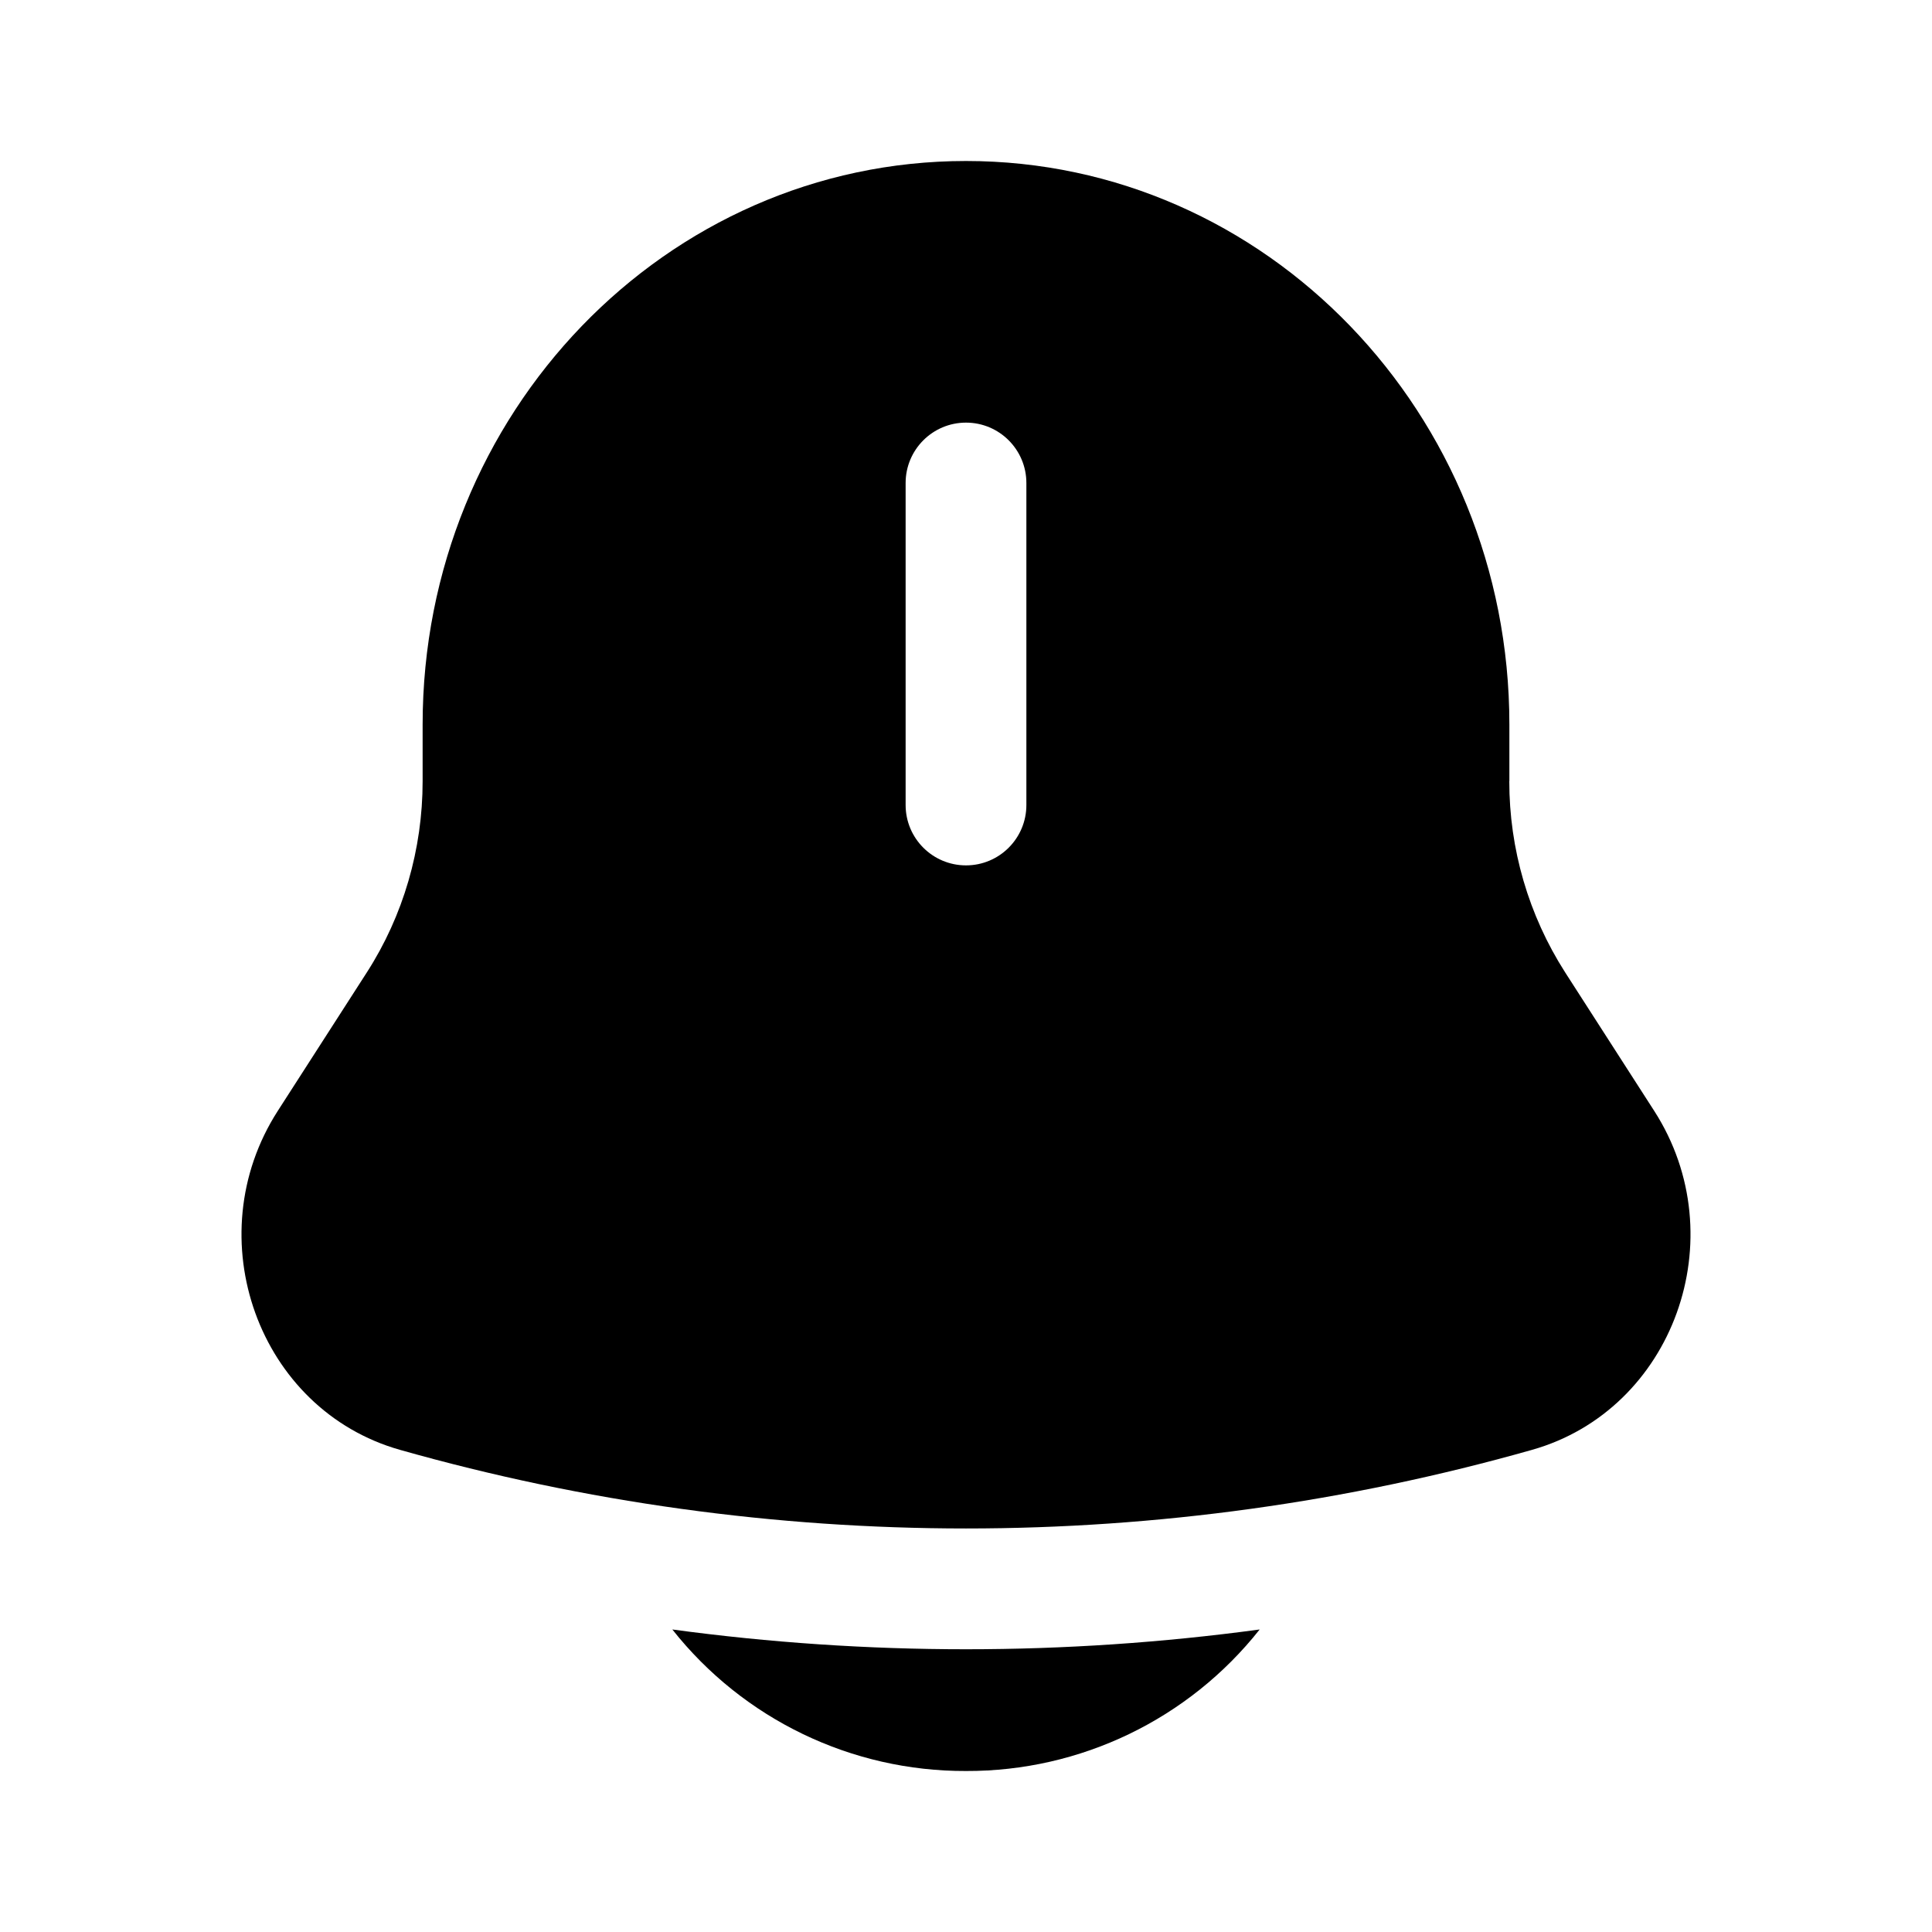
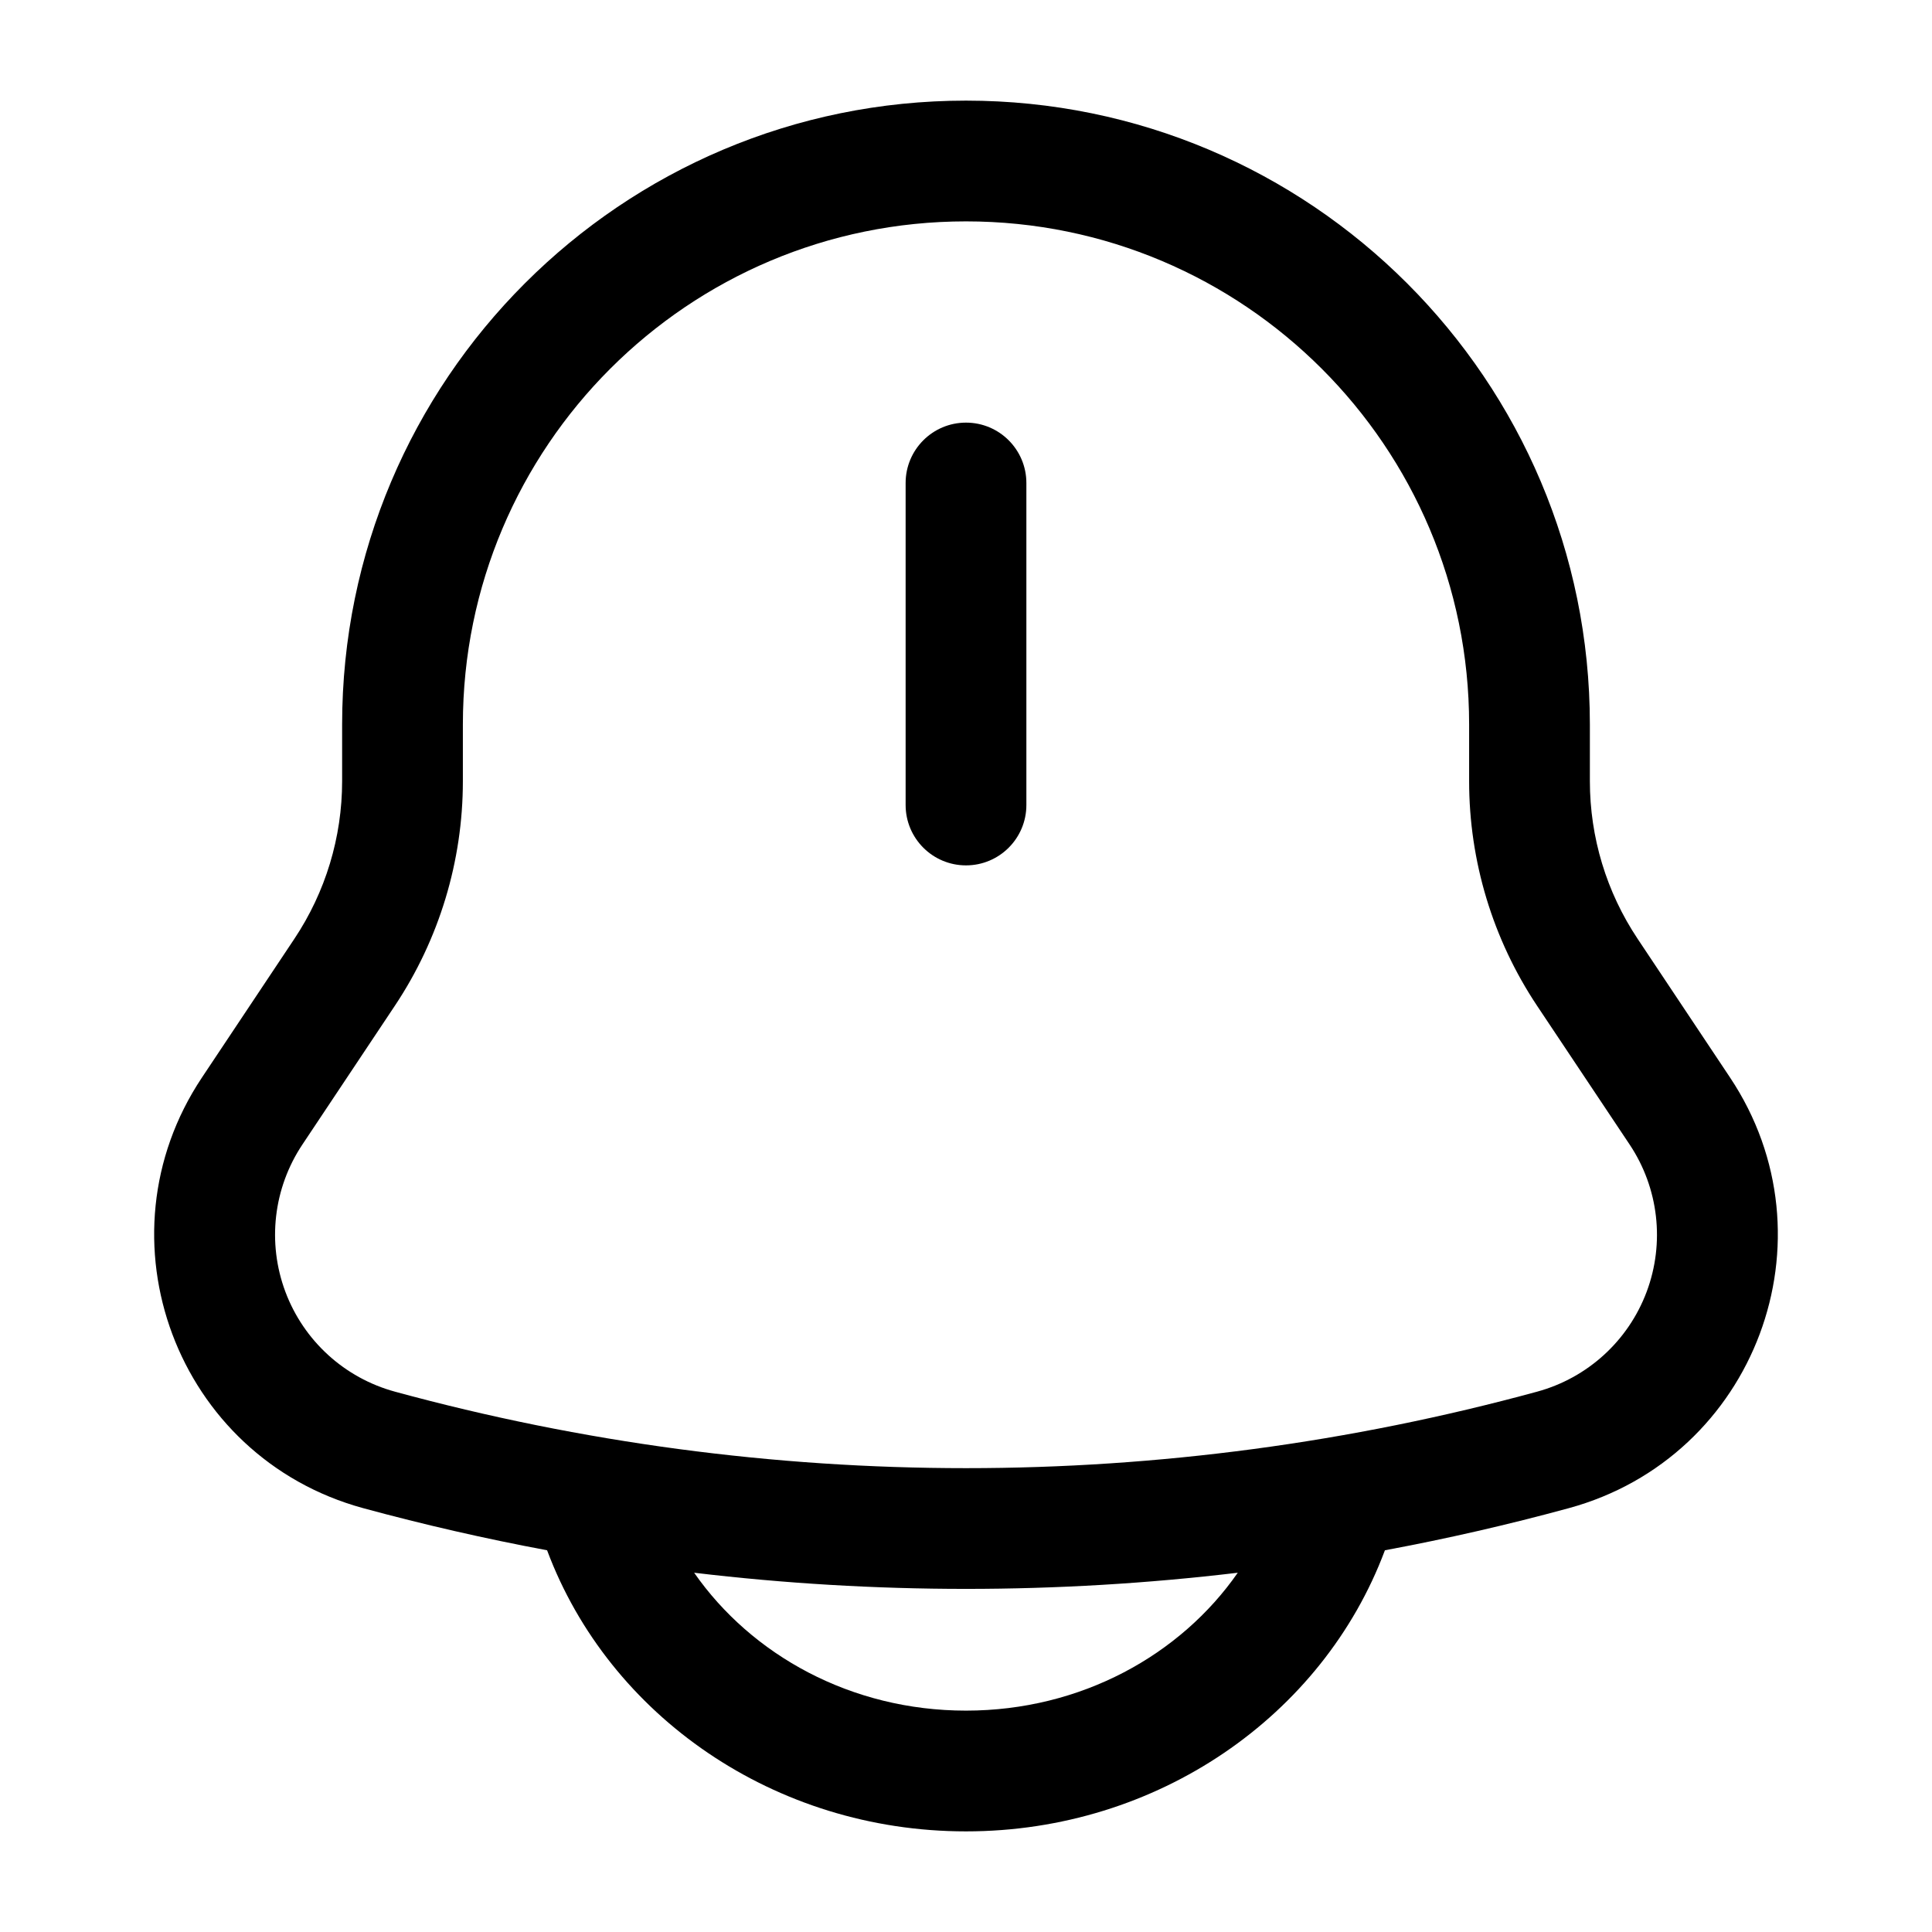
- <svg xmlns="http://www.w3.org/2000/svg" width="128" height="128" viewBox="0 0 24 24">
-   <path fill="currentColor" d="M8.352 20.242A4.63 4.63 0 0 0 12 22a4.63 4.63 0 0 0 3.648-1.758a27.2 27.2 0 0 1-7.296 0" />
-   <path fill="currentColor" fill-rule="evenodd" d="M18.75 9.704V9c0-3.866-3.023-7-6.75-7S5.25 5.134 5.25 9v.704c0 .845-.24 1.671-.692 2.374L3.45 13.801c-1.011 1.574-.239 3.713 1.52 4.21a25.8 25.8 0 0 0 14.06 0c1.759-.497 2.531-2.636 1.52-4.21l-1.108-1.723a4.4 4.4 0 0 1-.693-2.374M12 5.25a.75.75 0 0 1 .75.75v4a.75.75 0 0 1-1.5 0V6a.75.75 0 0 1 .75-.75" clip-rule="evenodd" />
+ <svg xmlns="http://www.w3.org/2000/svg" width="1024" height="1024" viewBox="0 0 24 24">
+   <path fill="currentColor" d="M12.75 6a.75.75 0 0 0-1.5 0v4a.75.75 0 0 0 1.5 0z" />
+   <path fill="currentColor" fill-rule="evenodd" d="M4.25 9a7.75 7.75 0 1 1 15.5 0v.704c0 .697.206 1.378.593 1.958l1.148 1.723c1.334 2 .316 4.718-2.003 5.35q-1.133.309-2.284.523l-.002.005c-.769 2.052-2.824 3.487-5.202 3.487s-4.433-1.435-5.202-3.487l-.002-.005a29 29 0 0 1-2.284-.523c-2.319-.632-3.337-3.35-2.003-5.35l1.148-1.723a3.53 3.53 0 0 0 .593-1.958zm4.373 10.537a28.5 28.5 0 0 0 6.753 0c-.71 1.021-1.947 1.713-3.376 1.713s-2.666-.692-3.377-1.713M12 2.75A6.25 6.25 0 0 0 5.75 9v.704a5.03 5.03 0 0 1-.845 2.79l-1.148 1.723a2.02 2.02 0 0 0 1.15 3.071a26.96 26.96 0 0 0 14.187 0a2.02 2.02 0 0 0 1.15-3.07l-1.15-1.724a5.03 5.03 0 0 1-.844-2.79V9A6.25 6.25 0 0 0 12 2.75" clip-rule="evenodd" />
</svg>
